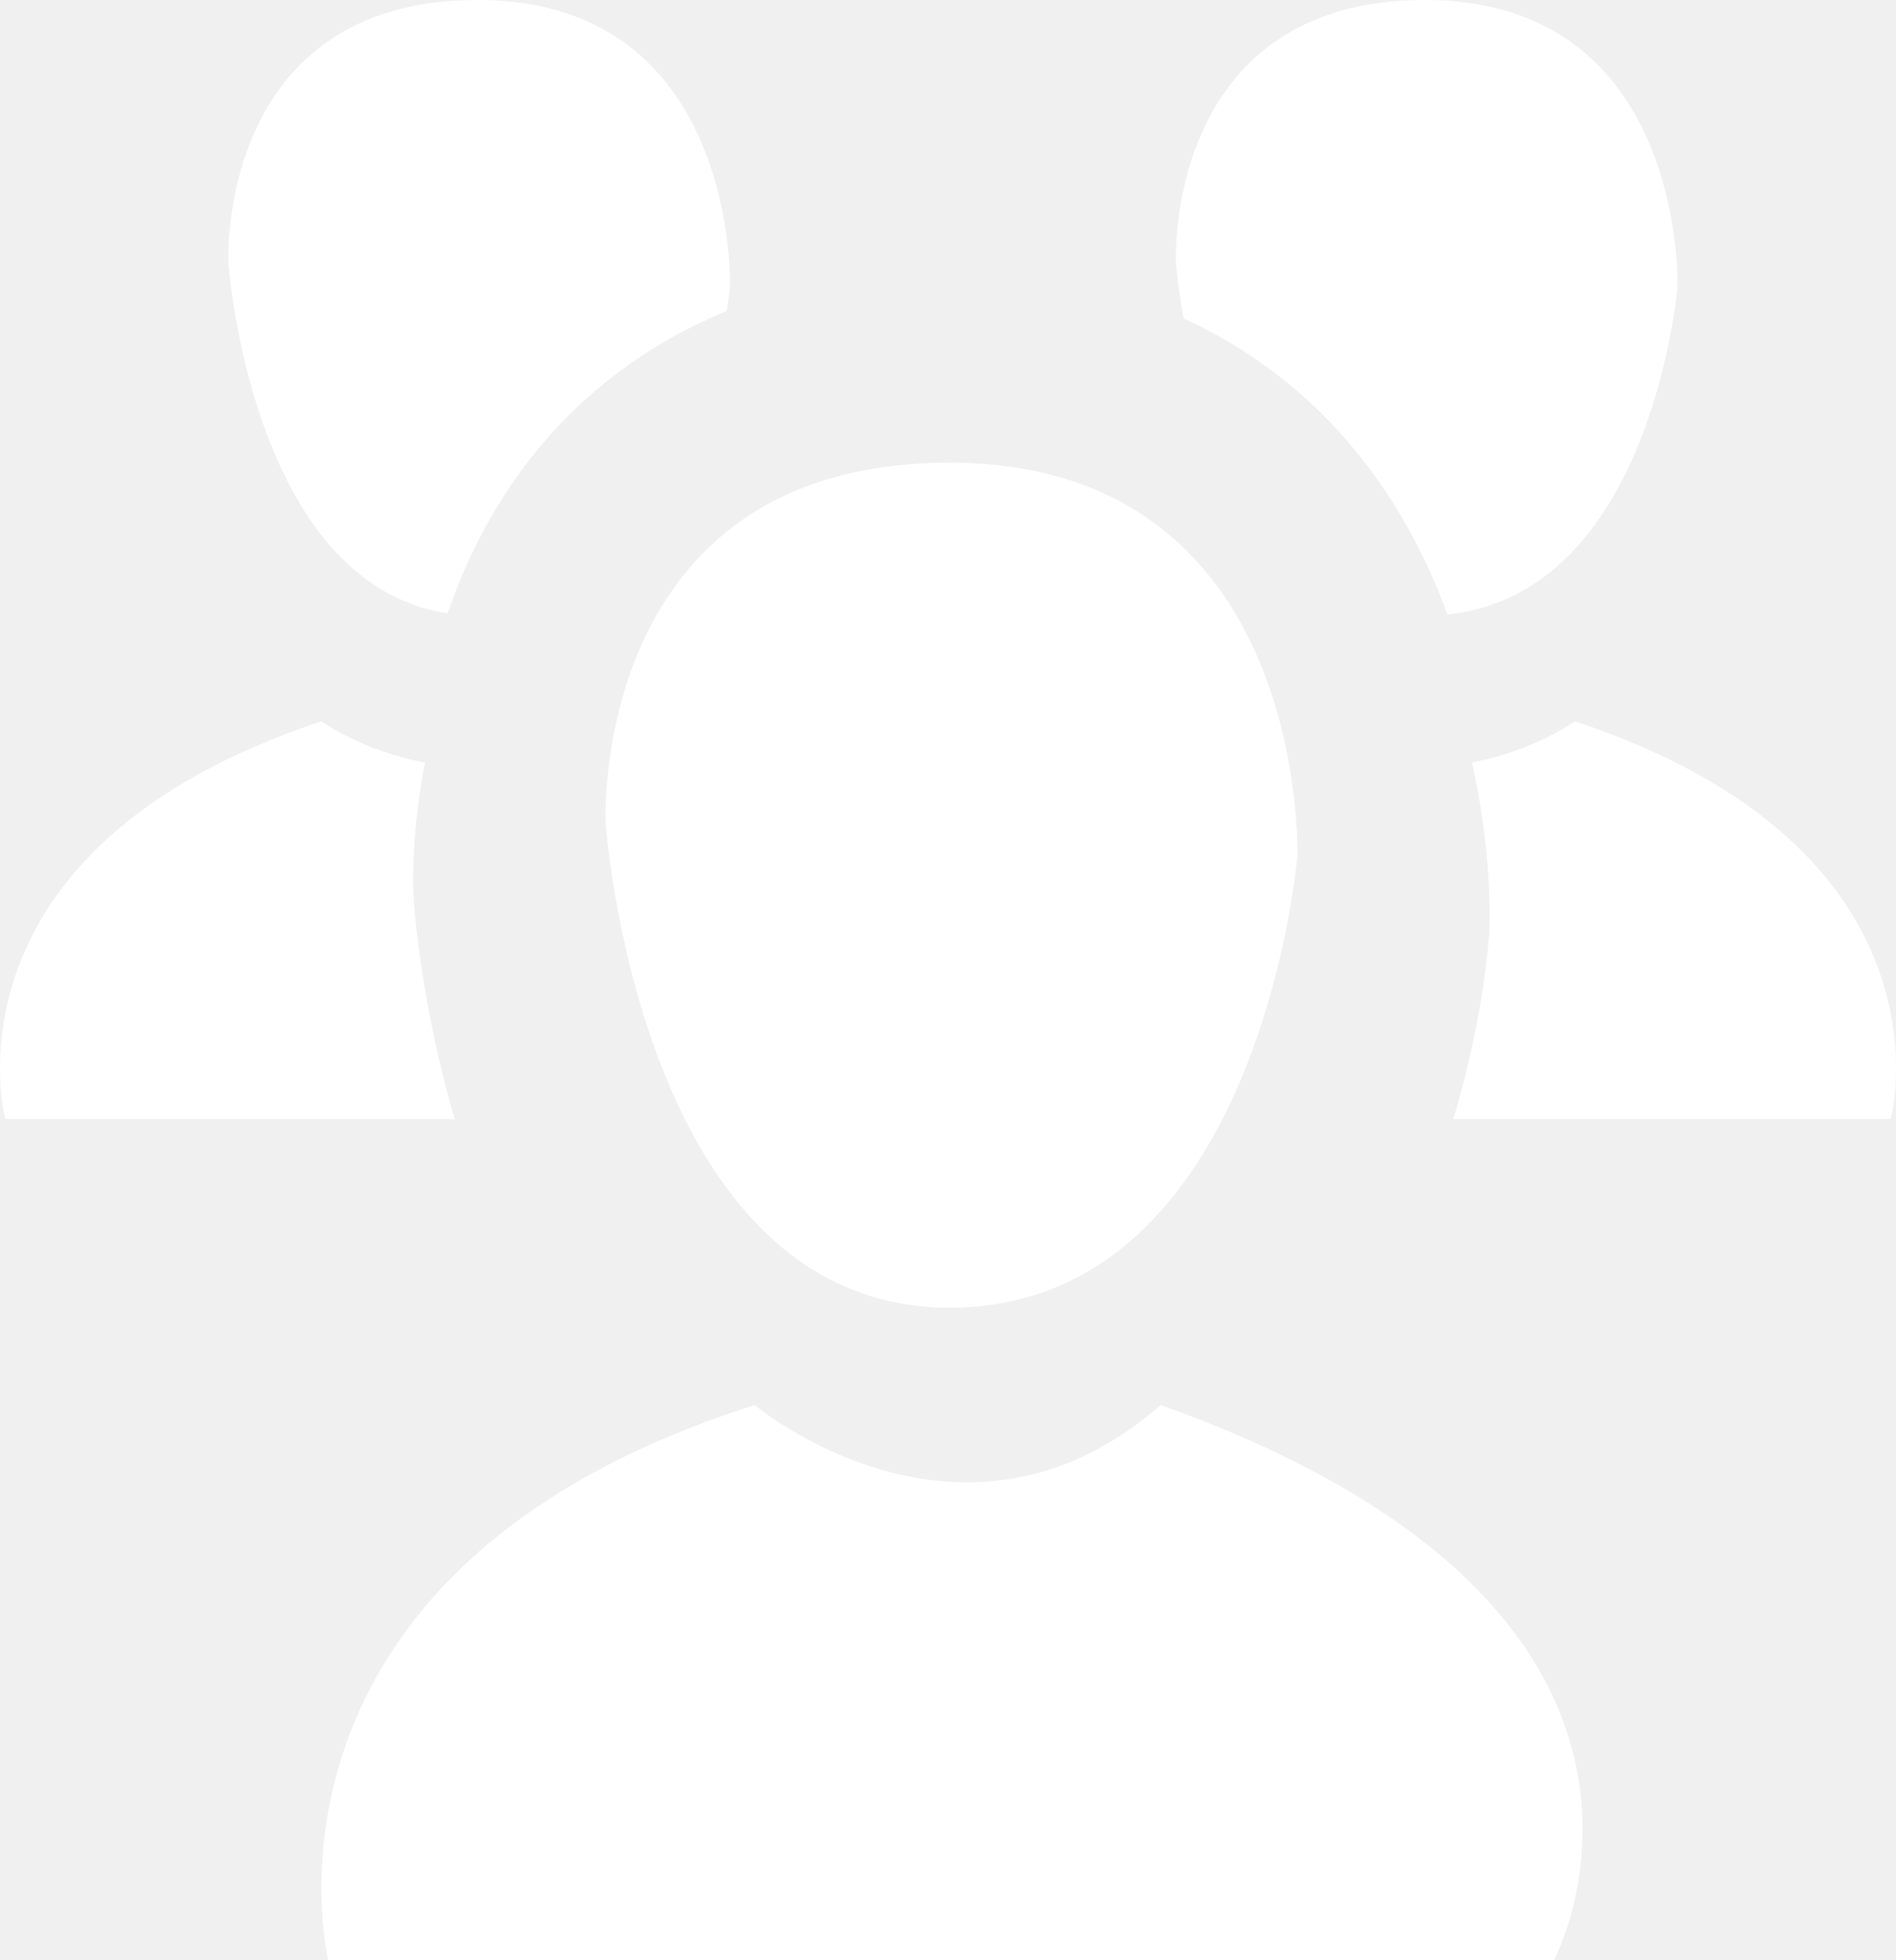
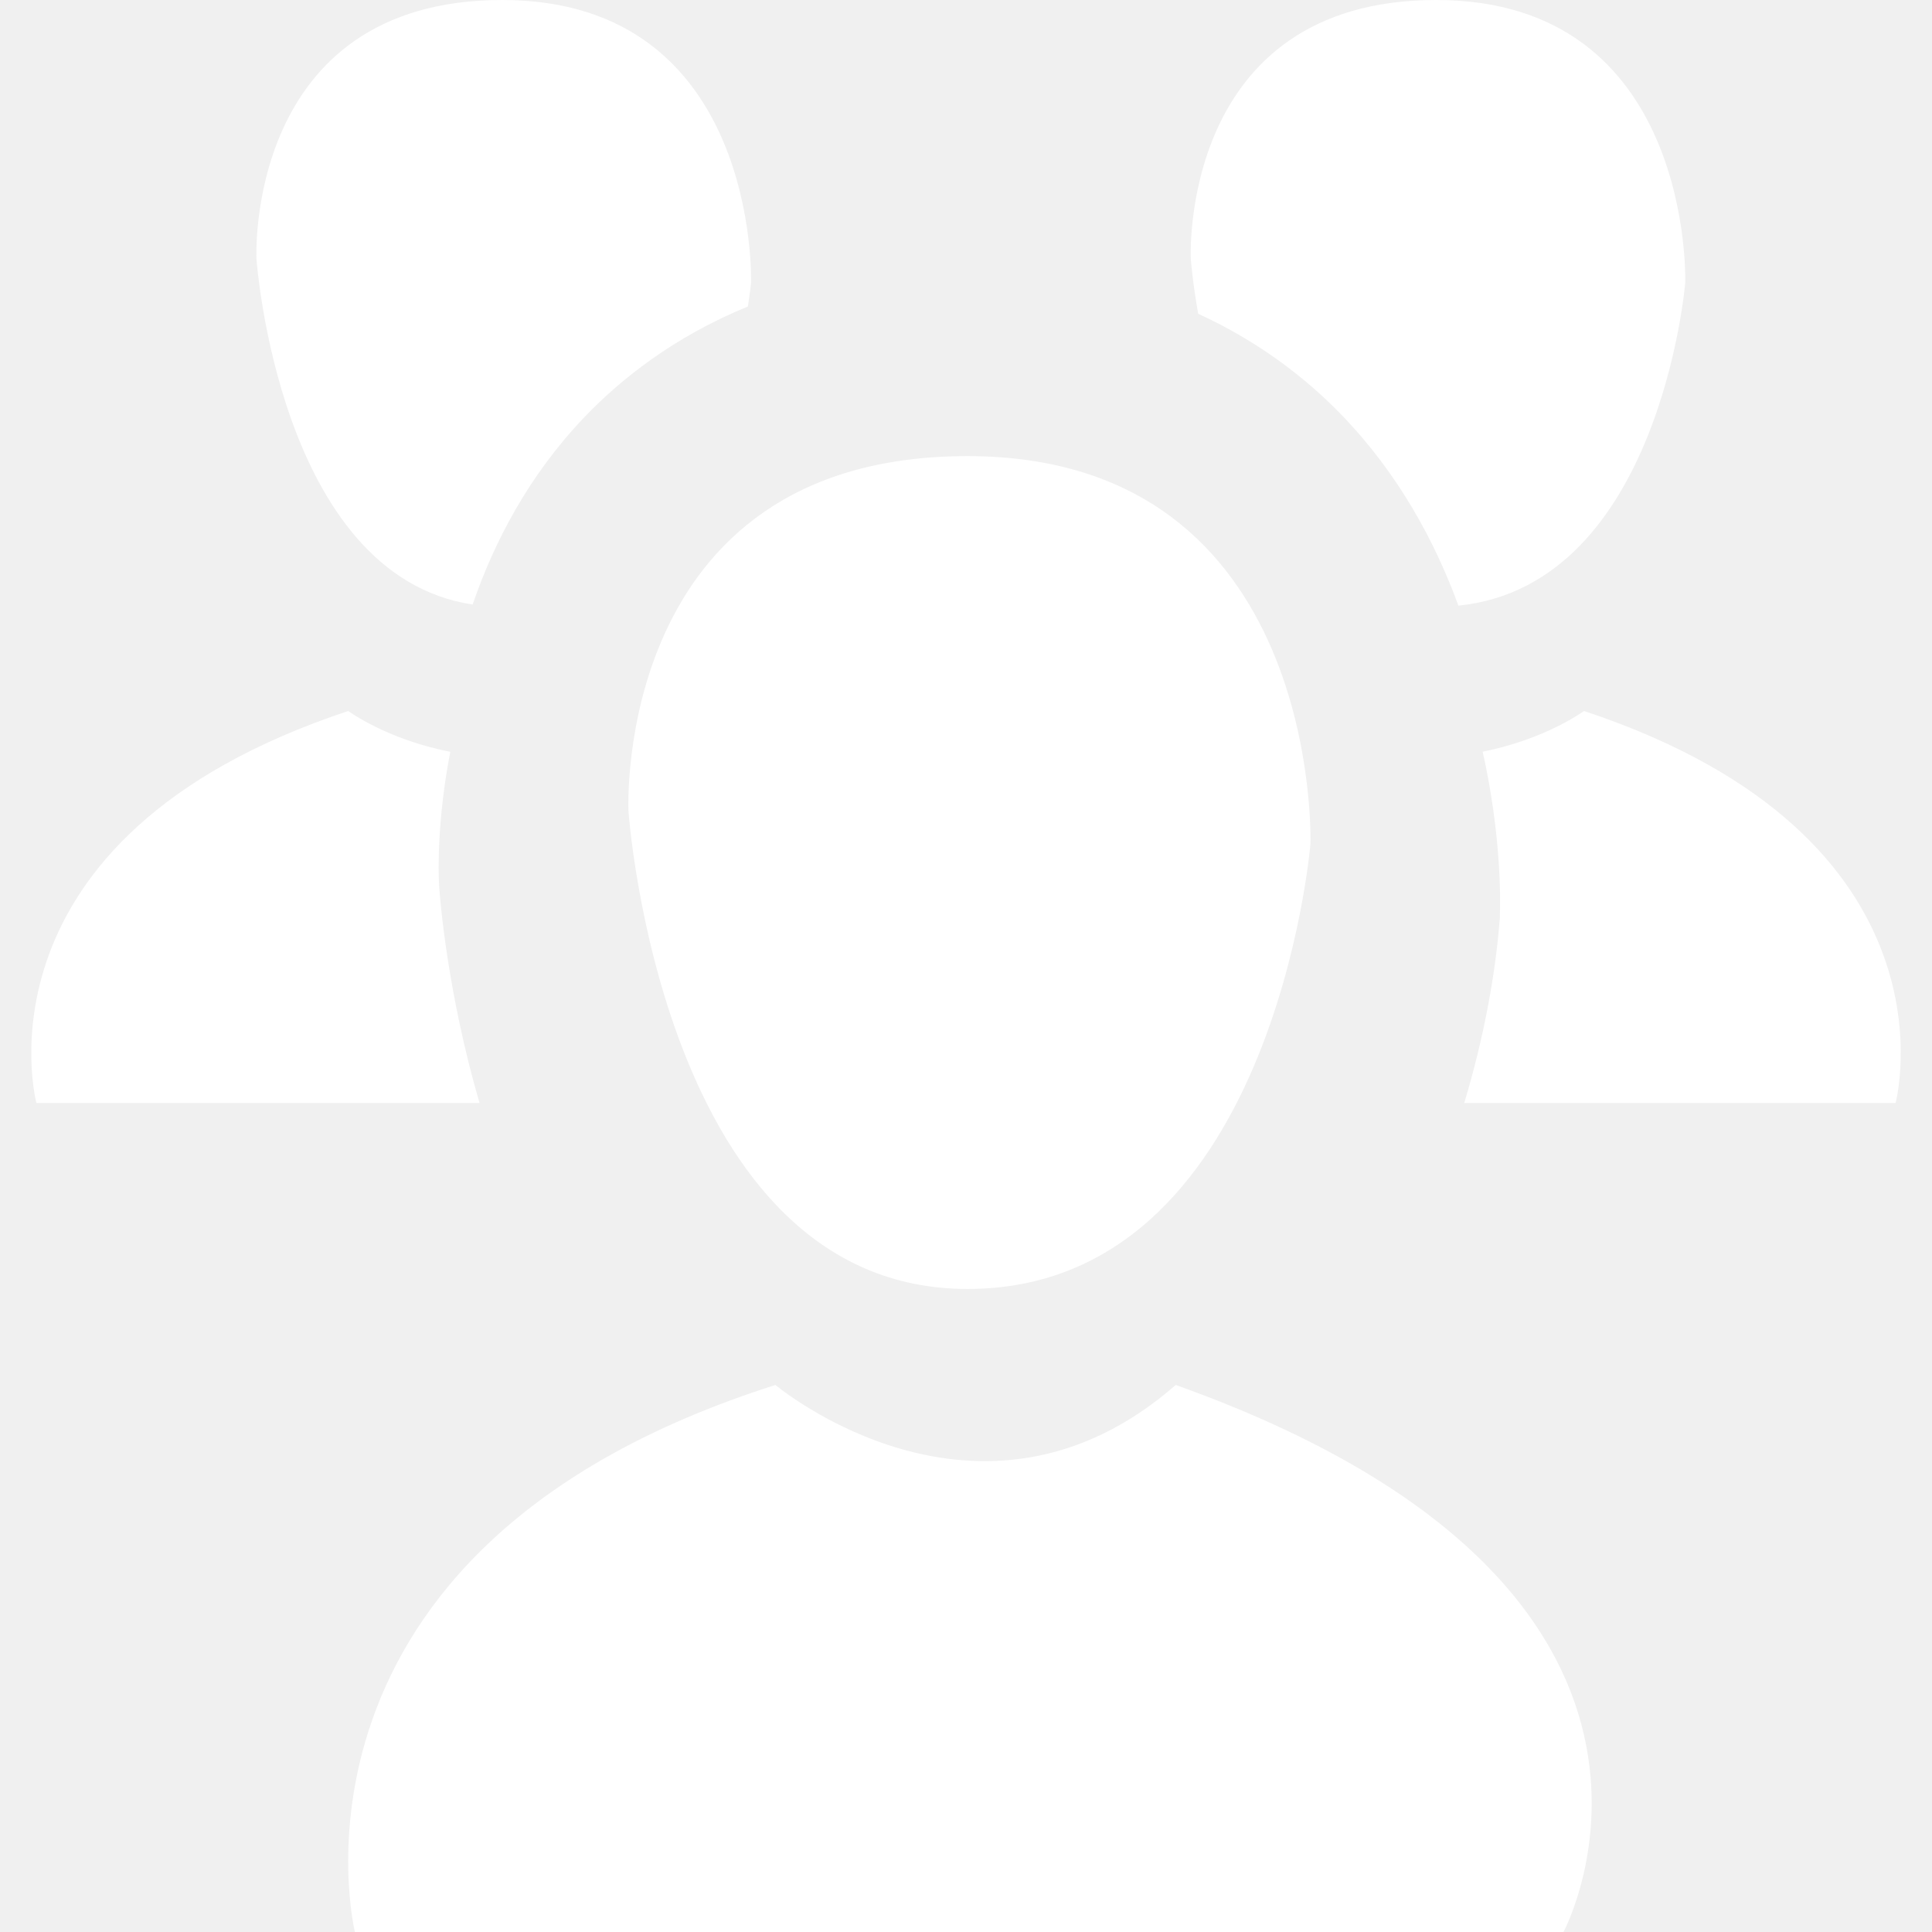
- <svg xmlns="http://www.w3.org/2000/svg" version="1.1" id="Layer_1" x="0px" y="0px" width="15.402px" height="15.918px" viewBox="0 0 15.402 15.918" enable-background="new 0 0 15.402 15.918" xml:space="preserve">
+ <svg xmlns="http://www.w3.org/2000/svg" version="1.1" id="Layer_1" x="0px" y="0px" width="40px" height="40px" viewBox="0 0 15.402 15.918" enable-background="new 0 0 15.402 15.918" xml:space="preserve">
  <g>
    <path fill="#FFFFFF" d="M9.429,11.411c4.71,1.681,3.195,4.507,3.195,4.507H2.666c0,0-0.773-3.161,3.465-4.507   C6.131,11.411,7.813,12.823,9.429,11.411z" />
    <path fill="#FFFFFF" d="M4.92,6.682c0,0,0.27,3.938,2.793,3.938s2.826-3.668,2.826-3.668s0.101-3.194-2.826-3.194   S4.92,6.682,4.92,6.682z" />
    <path fill="#FFFFFF" d="M3.359,7.276c-0.005-0.092-0.016-0.52,0.093-1.082c-0.521-0.1-0.841-0.336-0.841-0.336   c-3.15,1.045-2.569,3.23-2.569,3.23h3.651C3.428,8.178,3.368,7.413,3.361,7.313L3.359,7.276z" />
    <path fill="#FFFFFF" d="M12.1,7.522v0.041l-0.004,0.04c-0.035,0.427-0.127,0.944-0.29,1.485h3.554c0,0,0.583-2.186-2.567-3.23   c0,0-0.319,0.234-0.835,0.335C12.111,6.877,12.104,7.414,12.1,7.522z" />
    <path fill="#FFFFFF" d="M5.904,2.525C5.923,2.403,5.93,2.328,5.93,2.328S6.002,0,3.88,0S1.855,2.131,1.855,2.131   s0.18,2.606,1.781,2.85c0.176-0.513,0.461-1.063,0.922-1.545C4.859,3.121,5.297,2.774,5.904,2.525z" />
    <path fill="#FFFFFF" d="M11.758,4.99c1.664-0.17,1.869-2.662,1.869-2.662S13.699,0,11.576,0C9.455,0,9.553,2.131,9.553,2.131   s0.013,0.183,0.061,0.454c0.519,0.238,0.905,0.548,1.18,0.832C11.262,3.901,11.564,4.459,11.758,4.99z" />
  </g>
</svg>
